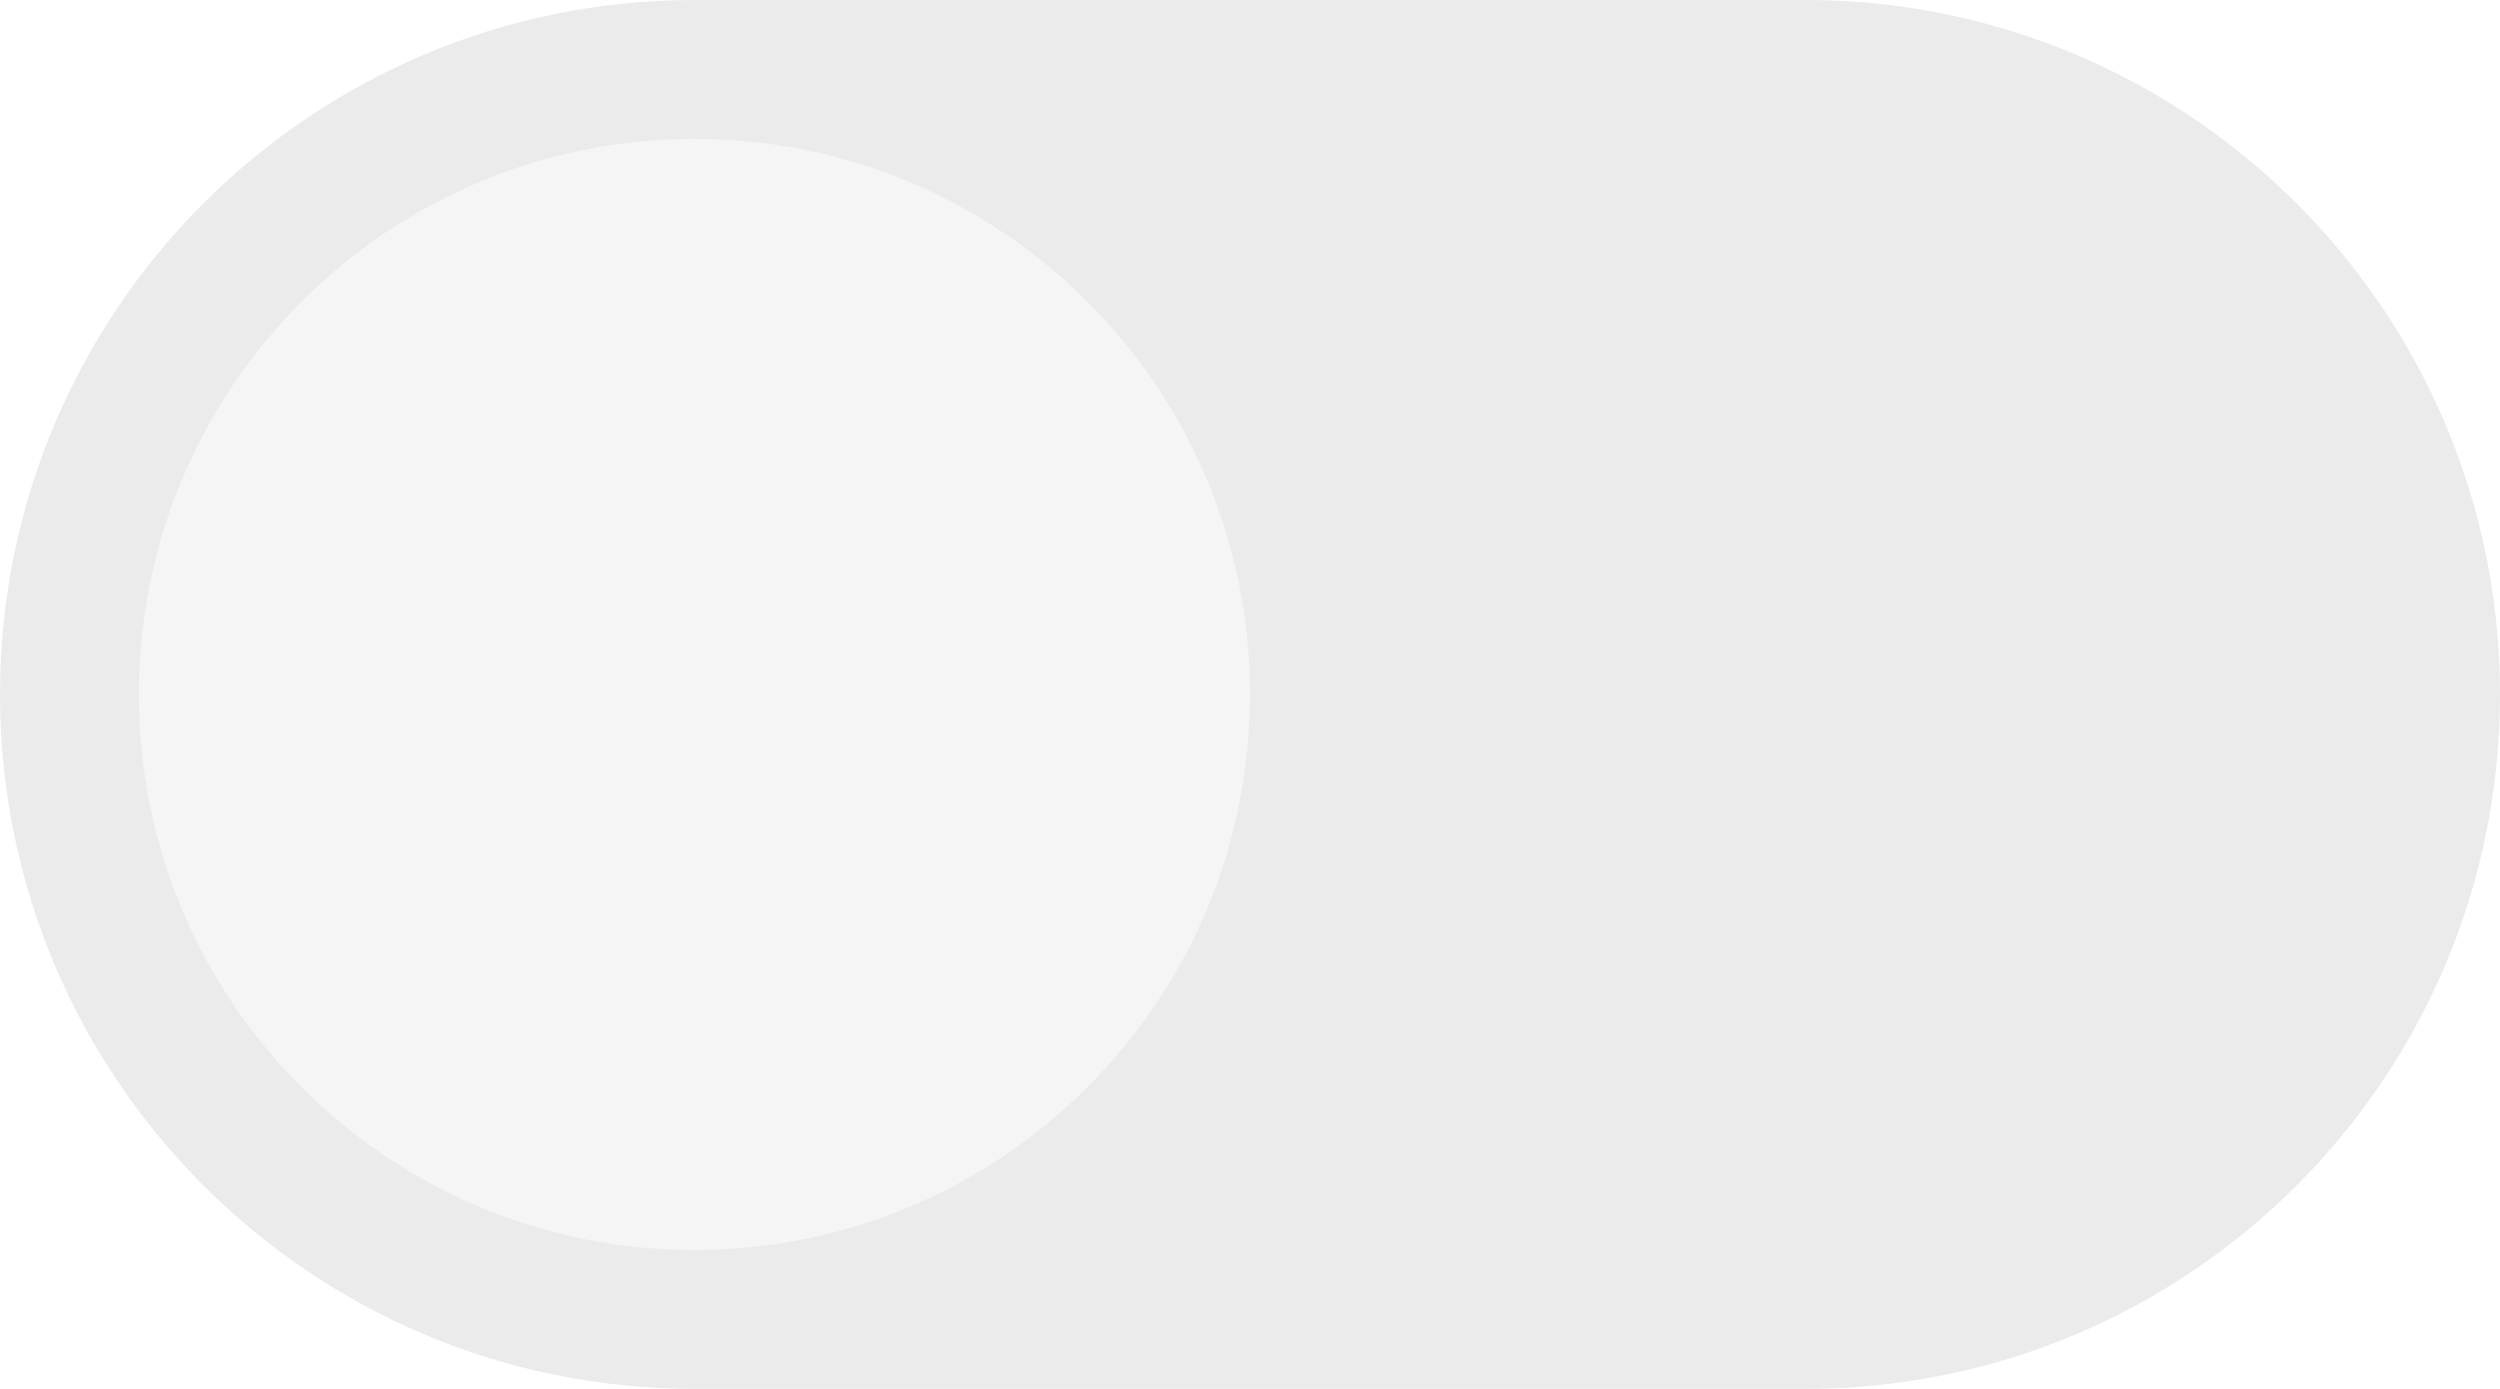
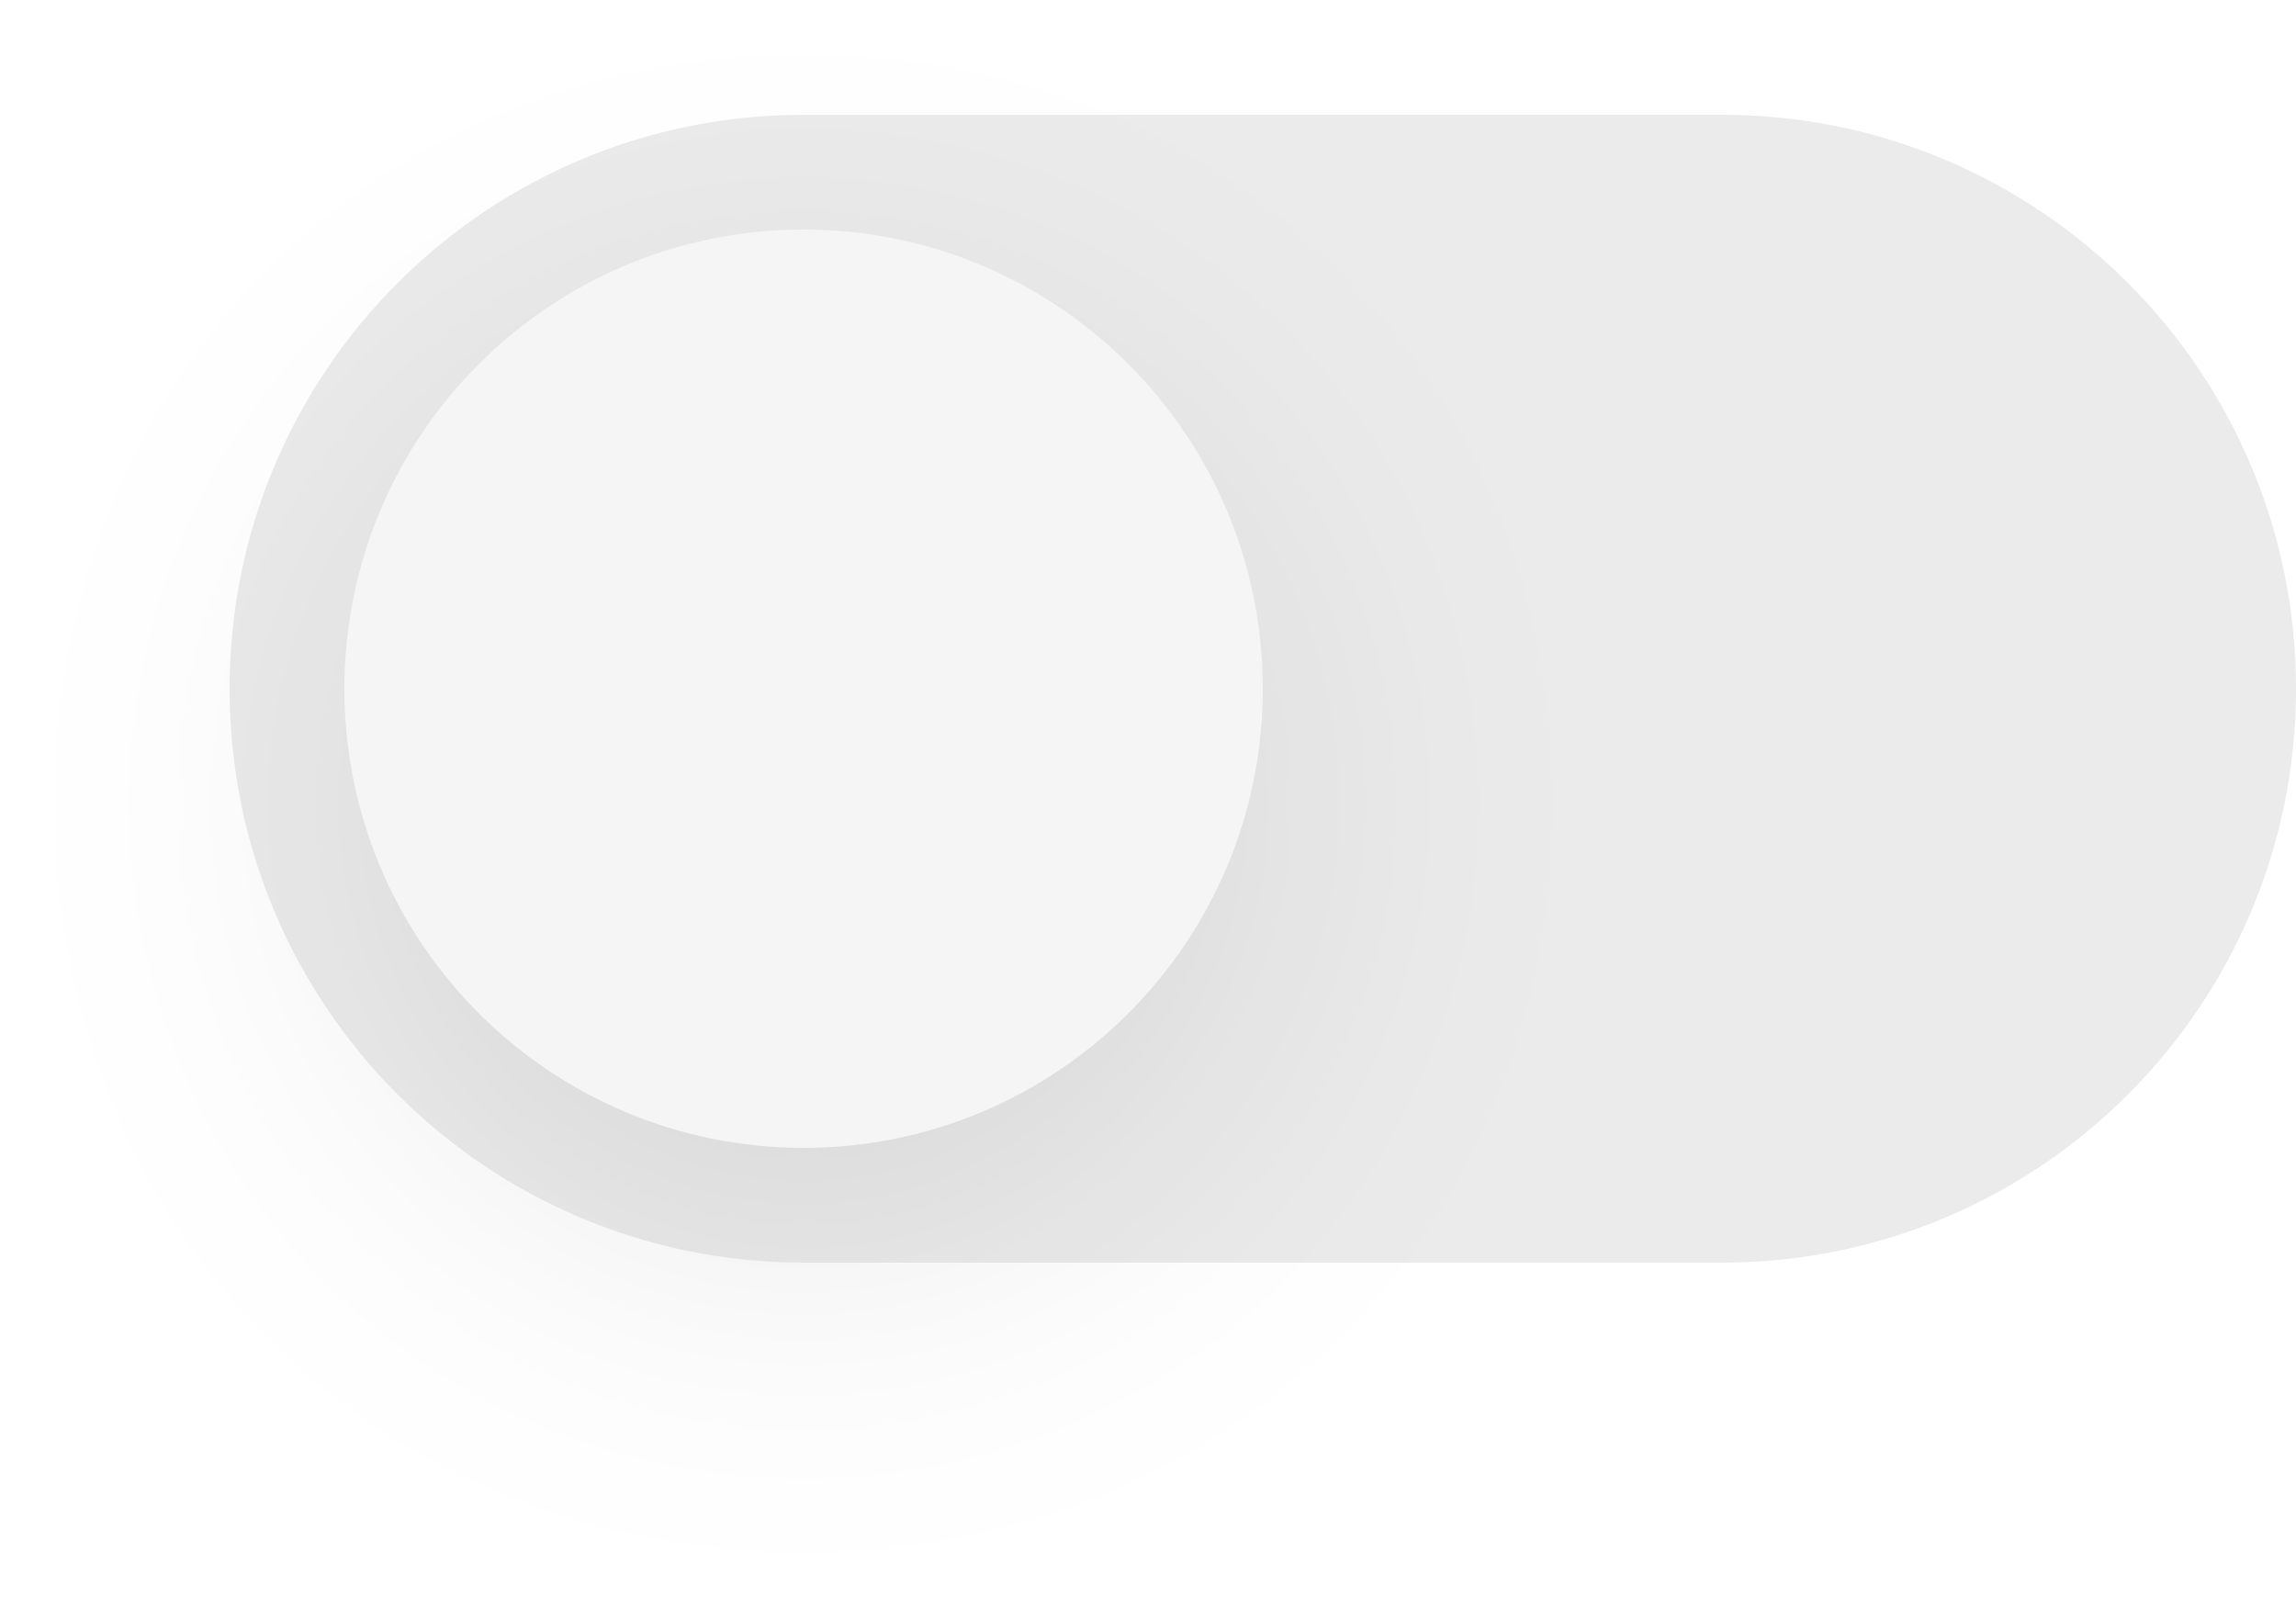
- <svg xmlns="http://www.w3.org/2000/svg" width="36" height="20" viewBox="0 0 36 20" fill="none">
-   <rect width="36" height="20" rx="10" fill="#EBEBEB" />
-   <circle cx="10" cy="10" r="8" fill="#F5F5F5" />
+ <svg xmlns="http://www.w3.org/2000/svg" width="40" height="28" viewBox="0 0 40 28" fill="none">
+   <rect x="4" y="2" width="36" height="20" rx="10" fill="#EBEBEB" />
+   <g filter="url(#filter0_d_1117_2396)">
+     <circle cx="14" cy="12" r="8" fill="#F5F5F5" />
+   </g>
+   <defs>
+     <filter id="filter0_d_1117_2396" x="0" y="0" width="28" height="28" filterUnits="userSpaceOnUse" color-interpolation-filters="sRGB">
+       <feFlood flood-opacity="0" result="BackgroundImageFix" />
+       <feColorMatrix in="SourceAlpha" type="matrix" values="0 0 0 0 0 0 0 0 0 0 0 0 0 0 0 0 0 0 127 0" result="hardAlpha" />
+       <feOffset dy="2" />
+       <feGaussianBlur stdDeviation="3" />
+       <feColorMatrix type="matrix" values="0 0 0 0 0 0 0 0 0 0 0 0 0 0 0 0 0 0 0.08 0" />
+       <feBlend mode="normal" in2="BackgroundImageFix" result="effect1_dropShadow_1117_2396" />
+       <feBlend mode="normal" in="SourceGraphic" in2="effect1_dropShadow_1117_2396" result="shape" />
+     </filter>
+   </defs>
</svg>
